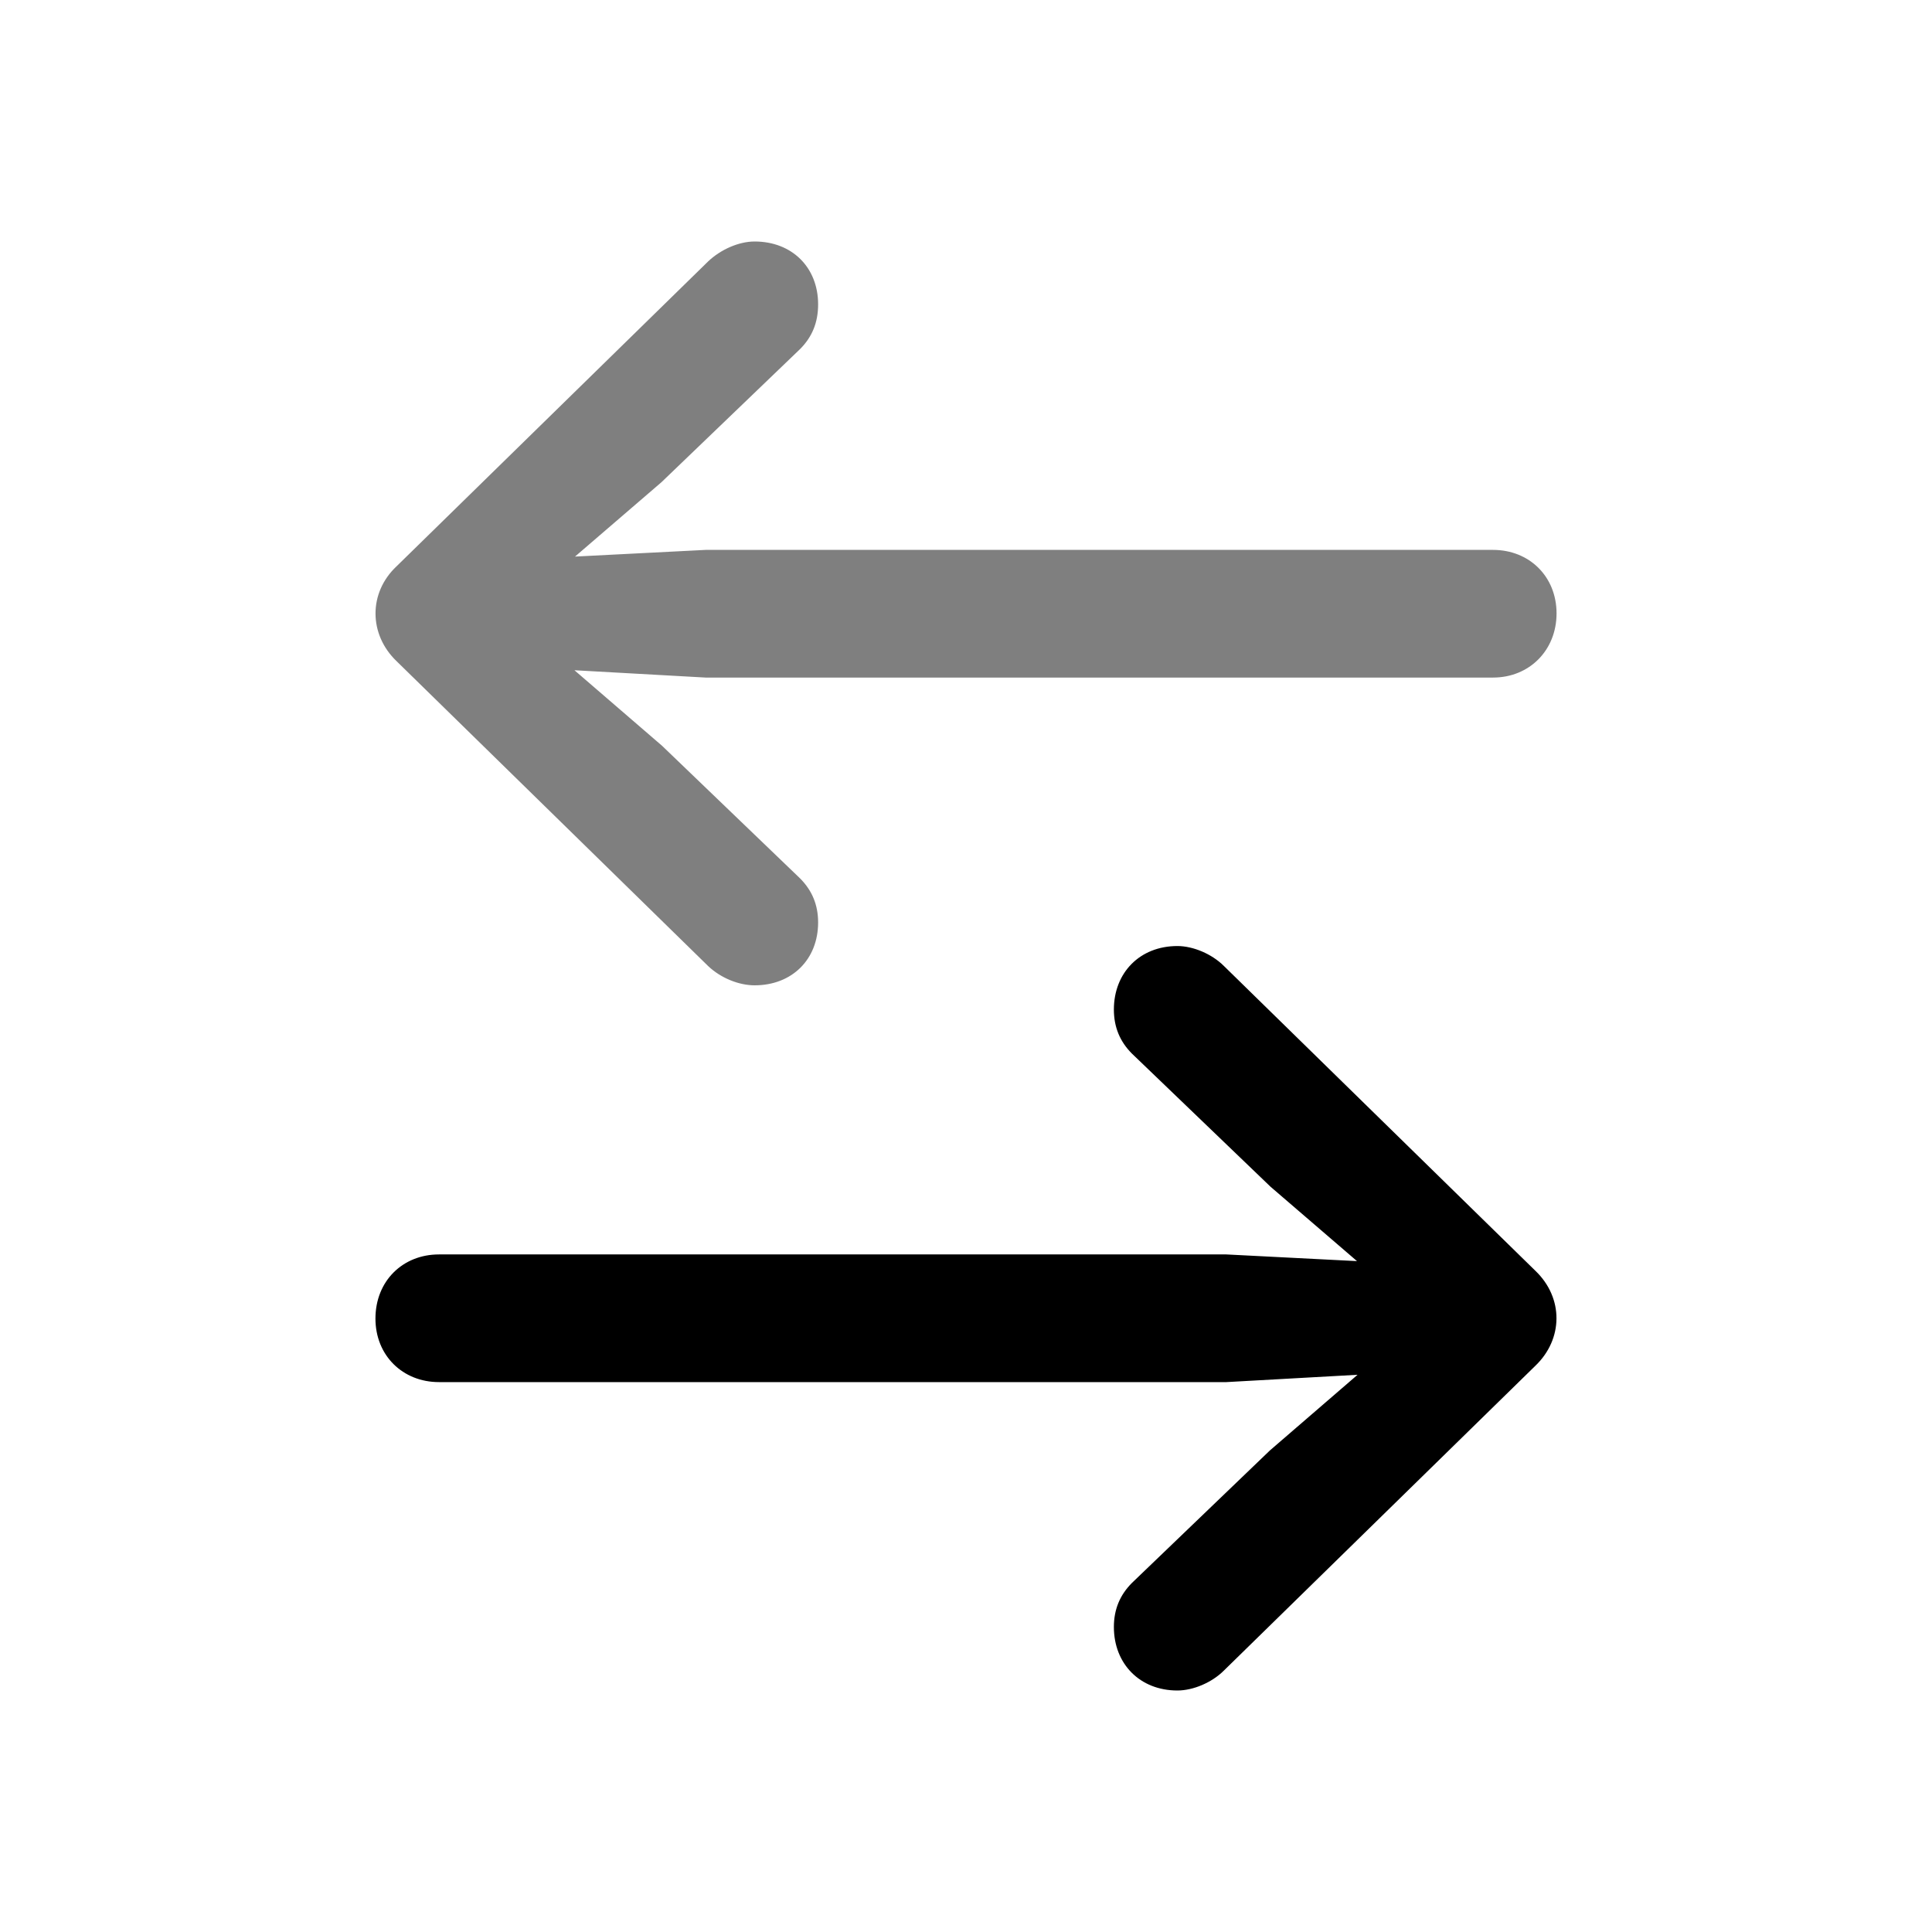
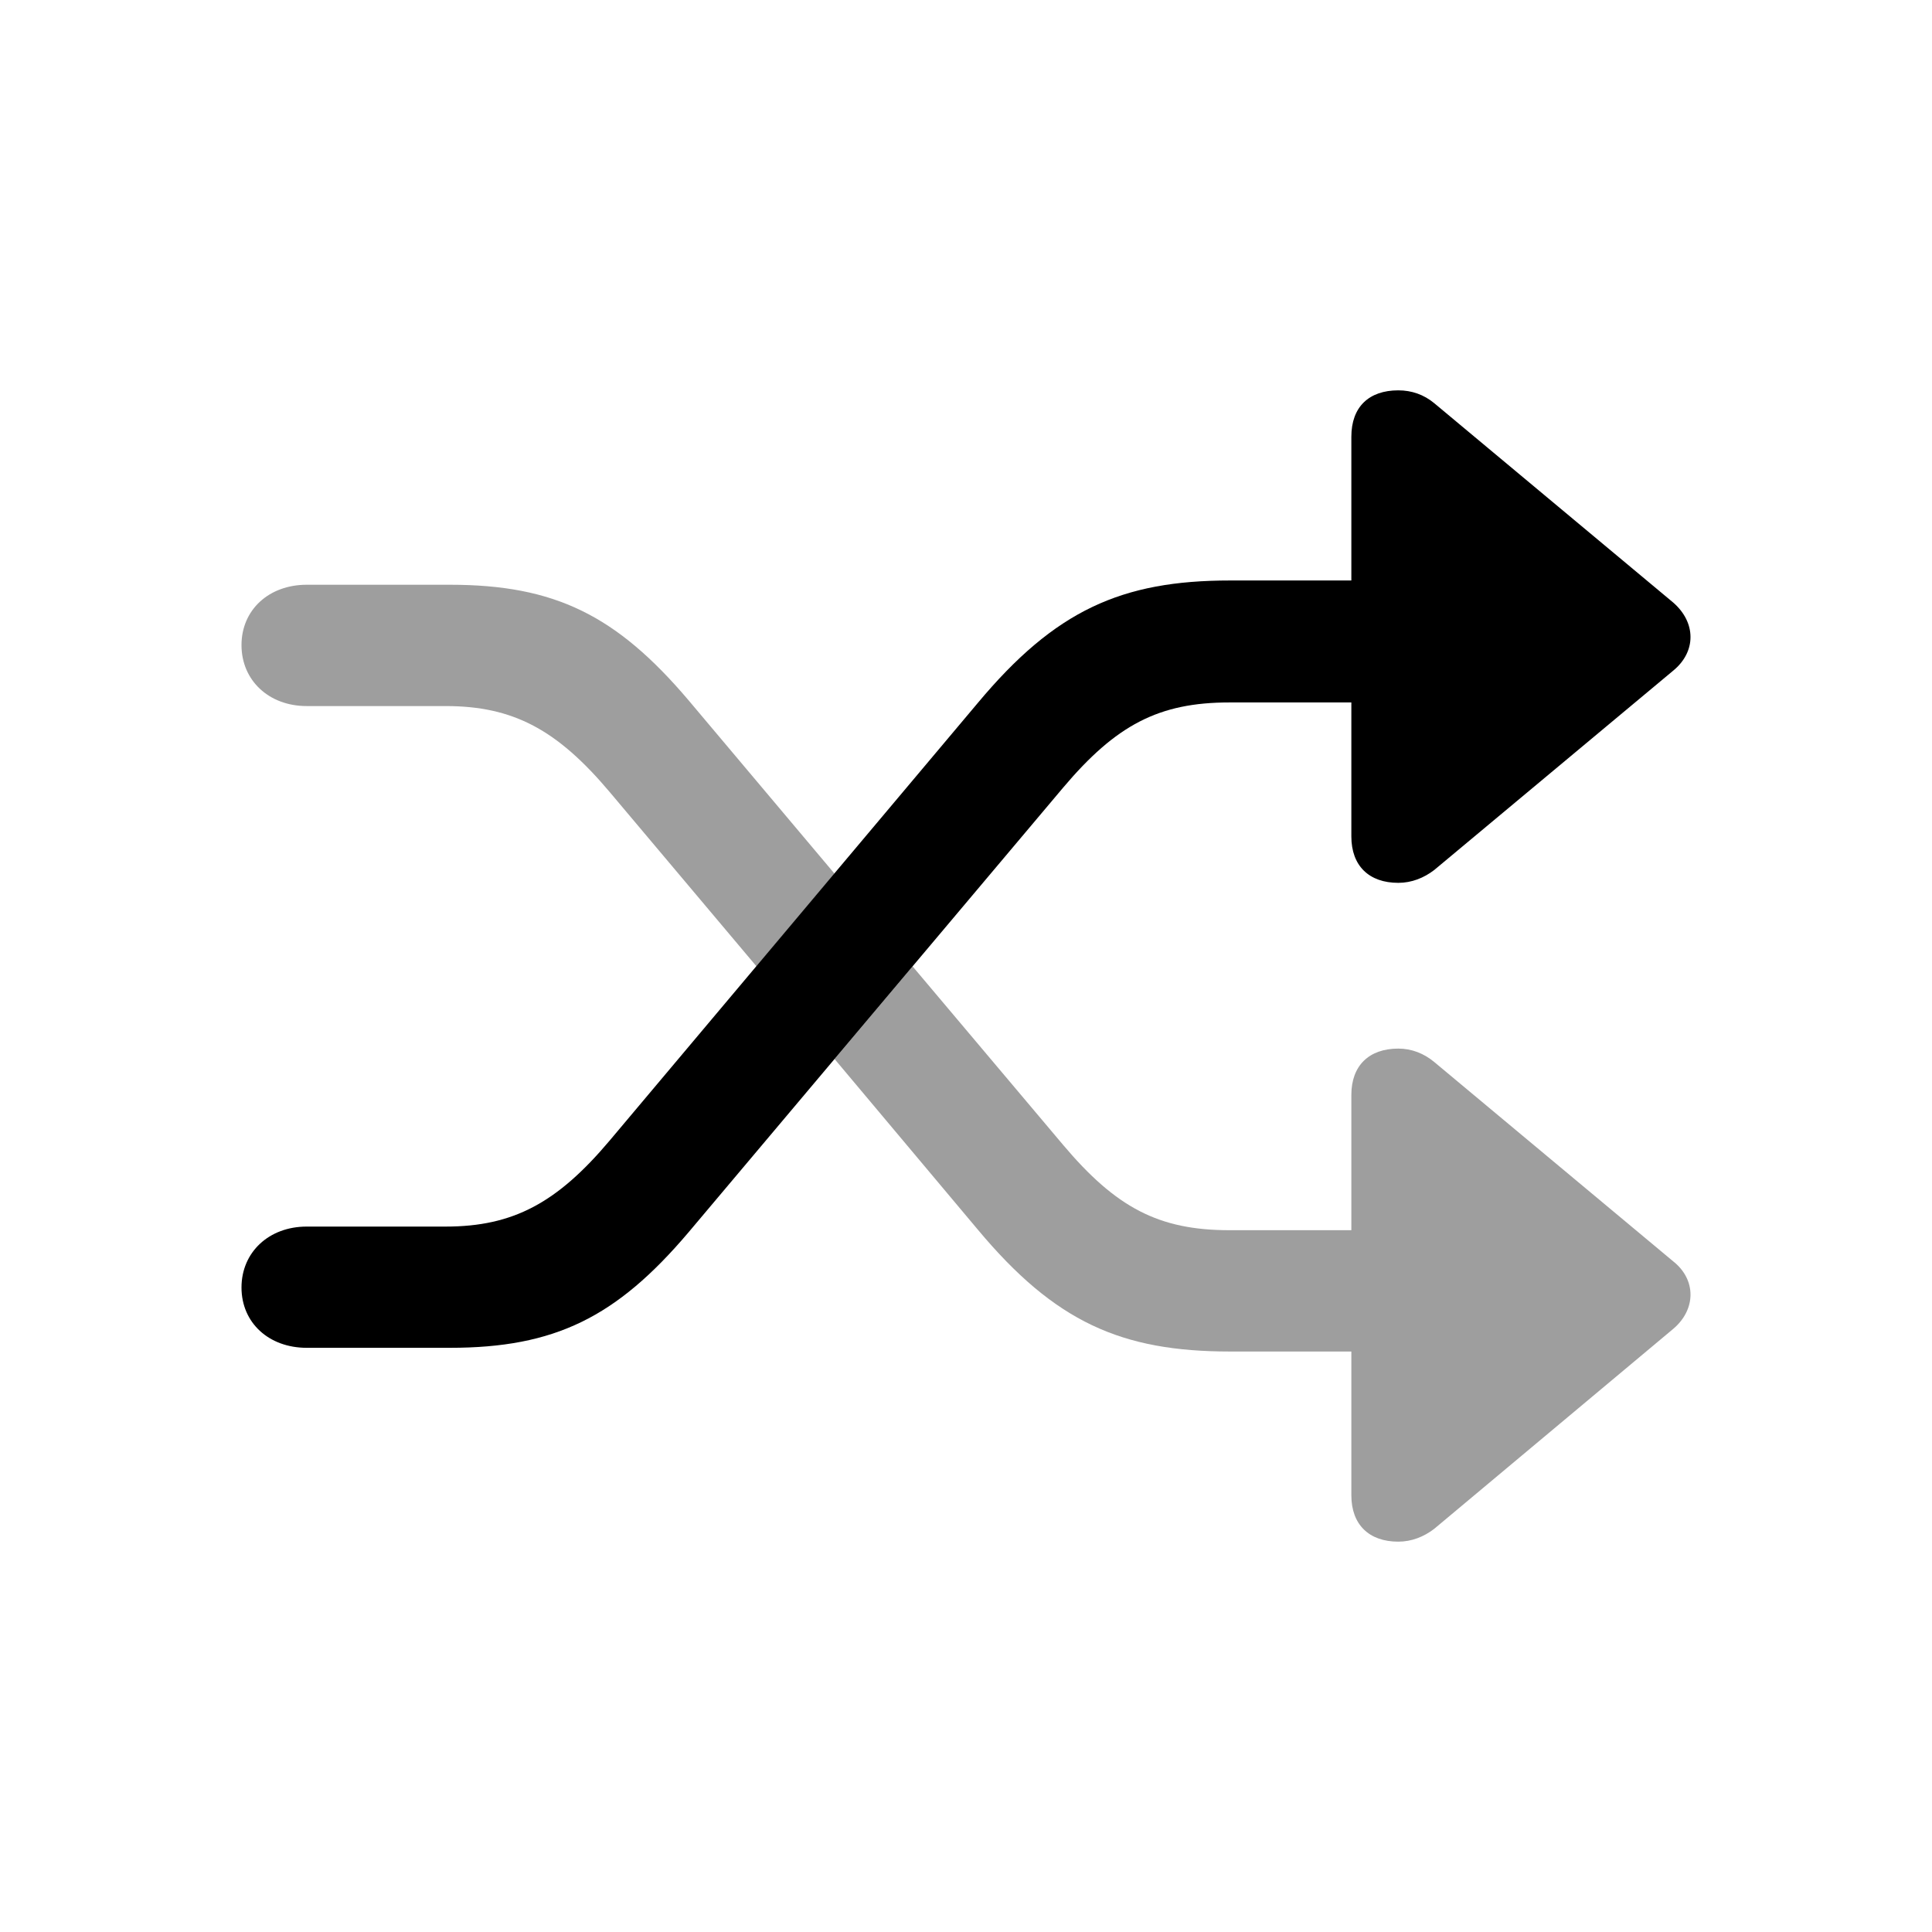
<svg xmlns="http://www.w3.org/2000/svg" viewBox="0 0 24 24" fill="currentColor">
-   <path fill-opacity=".5" d="M9.938 10.911 8.225 9.265 7.136 8.326 8.766 8.417H18.547C18.998 8.417 19.336 8.078 19.336 7.62C19.336 7.162 18.998 6.831 18.547 6.831H8.766L7.143 6.914L8.217 5.99L9.938 4.337C10.088 4.187 10.163 4.007 10.163 3.781C10.163 3.323 9.84 3 9.374 3C9.179 3 8.954 3.098 8.796 3.248L4.927 7.034C4.574 7.365 4.581 7.883 4.927 8.214L8.796 12C8.954 12.15 9.179 12.24 9.374 12.24C9.84 12.24 10.163 11.917 10.163 11.459C10.163 11.241 10.088 11.061 9.938 10.911Z" />
-   <path d="M14.062 19.663C13.912 19.813 13.837 19.993 13.837 20.211C13.837 20.669 14.16 21 14.626 21C14.821 21 15.054 20.902 15.204 20.752L19.073 16.966C19.419 16.635 19.426 16.124 19.073 15.786L15.204 12C15.054 11.85 14.821 11.752 14.626 11.752C14.16 11.752 13.837 12.083 13.837 12.541C13.837 12.759 13.912 12.939 14.062 13.089L15.783 14.742L16.857 15.666L15.234 15.583H5.453C5.002 15.583 4.664 15.914 4.664 16.38C4.664 16.838 5.002 17.169 5.453 17.169H15.234L16.864 17.078L15.775 18.018Z" />
+   <path fill-opacity=".38" d="M9.397 12.004 7.573 9.838C6.922 9.066 6.377 8.771 5.536 8.771H3.810C3.341 8.771 3.000 8.453 3.000 8.014C3.000 7.575 3.341 7.264 3.810 7.264H5.589C6.891 7.264 7.656 7.643 8.550 8.695L10.367 10.853L9.397 12.004ZM10.367 13.155 12.146 15.274C13.107 16.425 13.932 16.789 15.280 16.789H16.787V18.575C16.787 18.939 17.006 19.151 17.370 19.151C17.536 19.151 17.688 19.090 17.816 18.992L20.784 16.509C21.072 16.266 21.072 15.895 20.784 15.668L17.816 13.192C17.688 13.086 17.536 13.026 17.370 13.026C17.006 13.026 16.787 13.238 16.787 13.601V15.282H15.273C14.394 15.282 13.864 15.002 13.206 14.222L11.336 12.004L10.367 13.155Z" />
+   <path d="M3.000 15.994C3.000 16.433 3.341 16.743 3.810 16.743H5.589C6.891 16.743 7.656 16.365 8.550 15.312L13.206 9.785C13.864 9.006 14.394 8.726 15.273 8.726H16.787V10.391C16.787 10.755 17.006 10.967 17.370 10.967C17.536 10.967 17.688 10.906 17.816 10.808L20.784 8.332C21.072 8.097 21.072 7.734 20.784 7.484L17.816 5.008C17.688 4.902 17.536 4.849 17.370 4.849C17.006 4.849 16.787 5.054 16.787 5.425V7.211H15.280C13.932 7.211 13.107 7.582 12.146 8.733L7.573 14.169C6.922 14.941 6.377 15.237 5.536 15.237H3.810C3.341 15.237 3.000 15.555 3.000 15.994Z" />
</svg>
